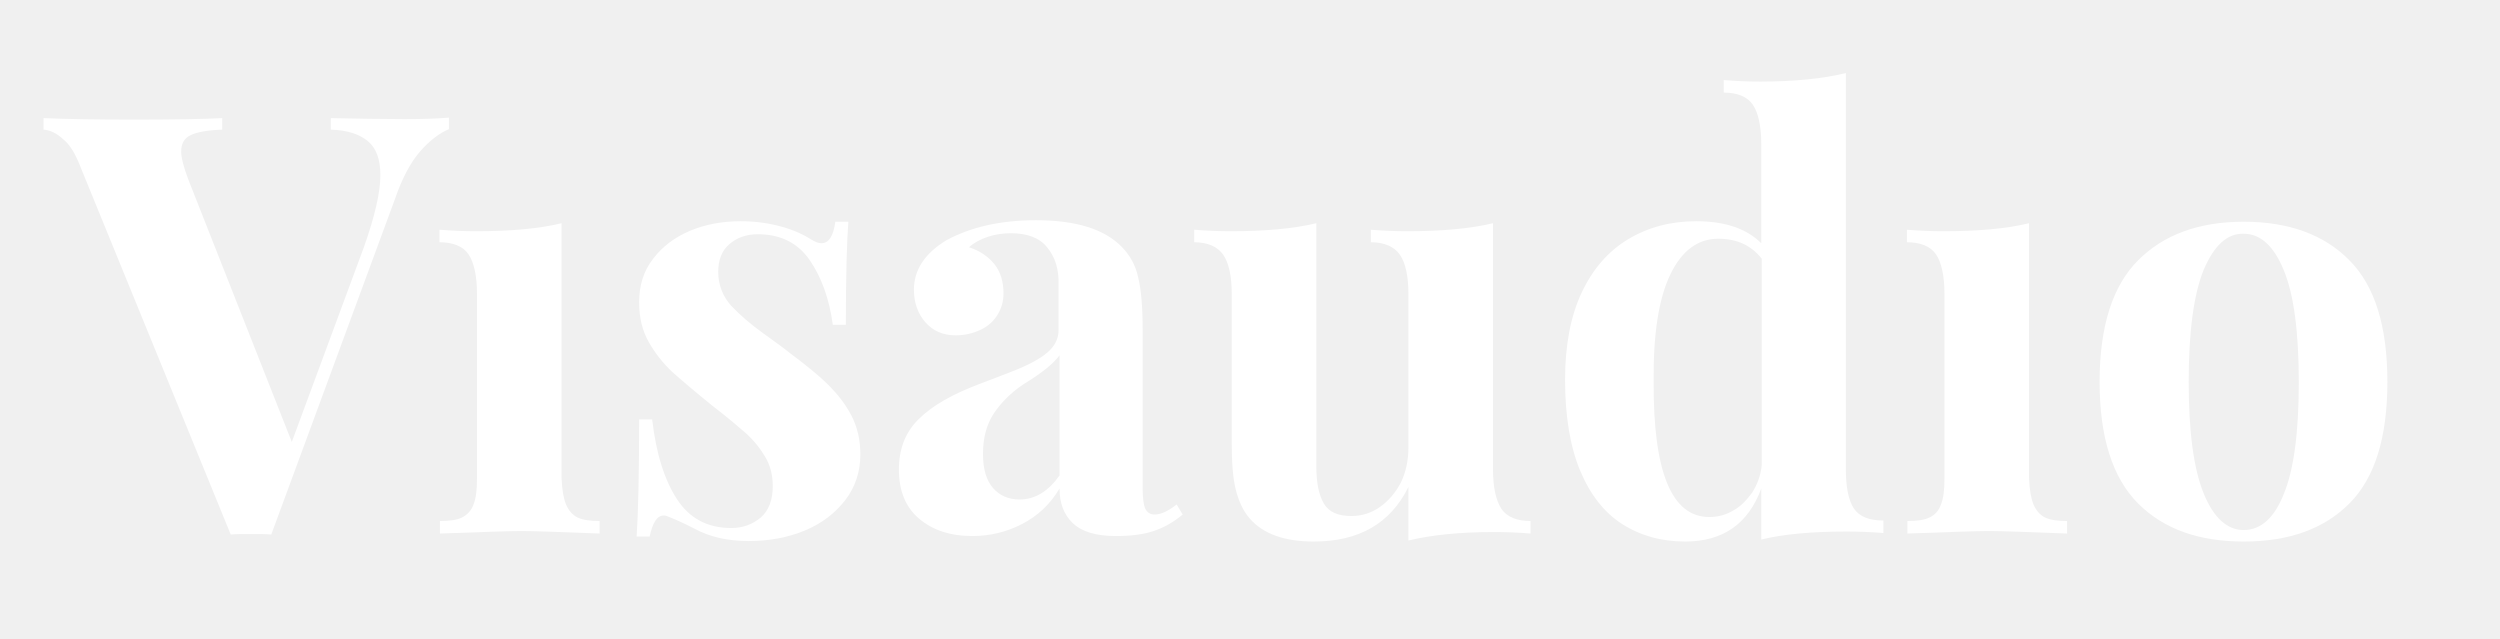
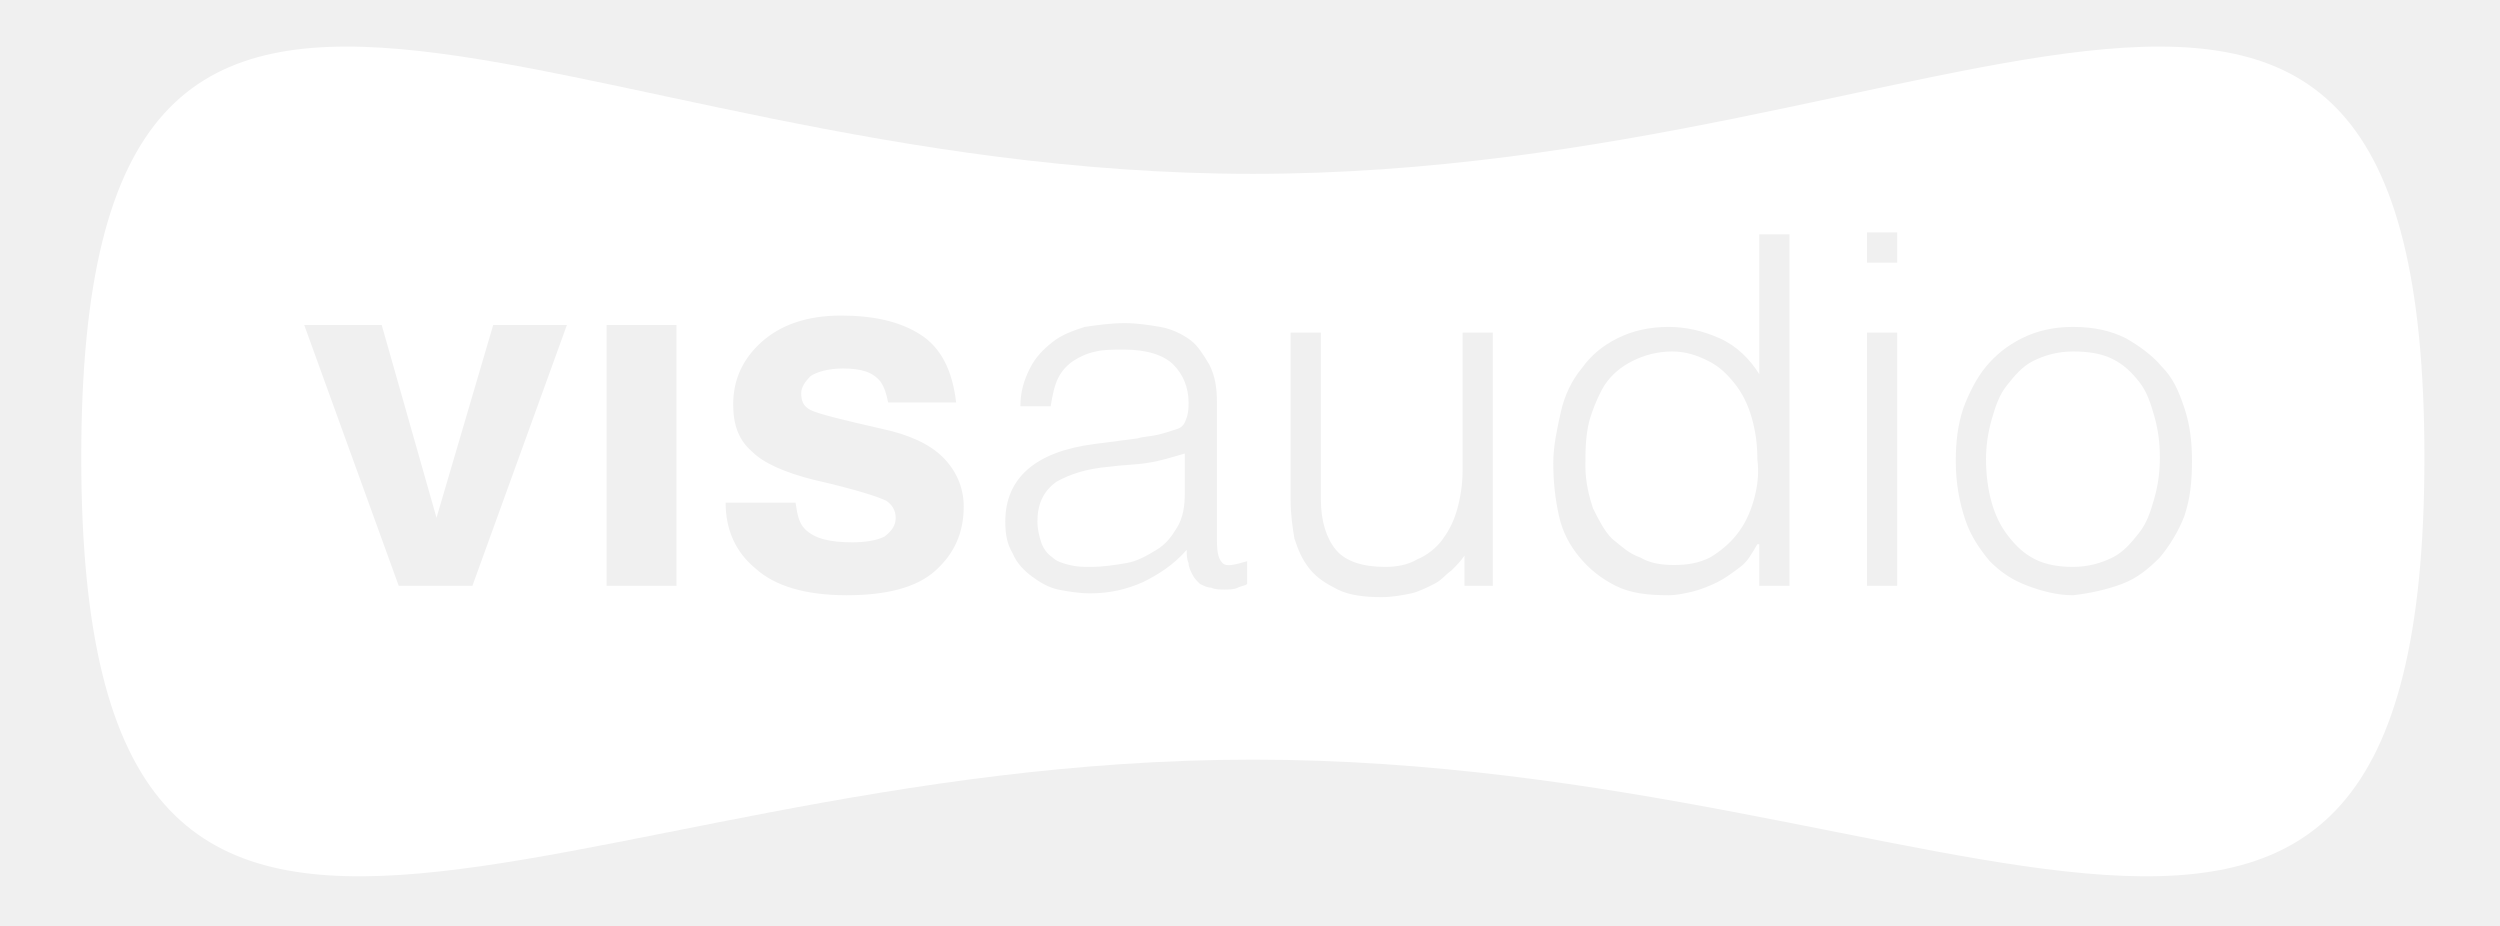
- <svg xmlns="http://www.w3.org/2000/svg" version="1.1" id="Layer_1" x="0px" y="0px" viewBox="0 0 499.5 127.5" style="enable-background:new 0 0 499.5 127.5;" xml:space="preserve">
+ <svg xmlns="http://www.w3.org/2000/svg" version="1.1" id="bg_xA0_Image_1_" x="0px" y="0px" viewBox="0 0 132.3 49" style="enable-background:new 0 0 132.3 49;" xml:space="preserve">
  <style type="text/css">
	.st0{fill:#FFFFFF;}
</style>
-   <g>
-     <path class="st0" d="M80.8,23.8c3.6,0,6.6-0.1,8.9-0.3v2.3c-1.9,0.8-3.9,2.3-5.8,4.5c-1.9,2.2-3.6,5.4-5,9.5l-24.7,67   c-0.9-0.1-2.3-0.1-4.1-0.1c-1.8,0-3.1,0-4,0.1l-30-73.4c-1-2.6-2.1-4.5-3.5-5.6c-1.3-1.2-2.6-1.8-3.9-1.9v-2.3   c4.7,0.2,10.7,0.3,17.9,0.3c8,0,13.9-0.1,17.8-0.3v2.3c-2.9,0.1-5.1,0.5-6.3,1.1c-1.3,0.6-1.9,1.7-1.9,3.3c0,1.2,0.5,3.1,1.4,5.5   l20.7,52.5l14.4-38.9C74.9,43.2,76,38.4,76,35c0-3.1-0.8-5.4-2.5-6.8c-1.7-1.4-4.1-2.2-7.4-2.3v-2.3C71.4,23.7,76.3,23.8,80.8,23.8   z" />
-     <path class="st0" d="M113.1,100.8c0.5,1.2,1.3,2.1,2.3,2.6c1.1,0.5,2.5,0.7,4.4,0.7v2.5c-7.8-0.3-13-0.5-15.6-0.5   c-2.5,0-7.9,0.2-16.3,0.5v-2.5c1.9,0,3.4-0.2,4.4-0.7s1.9-1.4,2.3-2.6c0.5-1.2,0.7-2.9,0.7-5.1v-37c0-3.6-0.6-6.3-1.7-7.9   c-1.1-1.6-3.1-2.4-5.8-2.4v-2.5c2.5,0.2,4.9,0.3,7.3,0.3c6.9,0,12.6-0.5,17.1-1.6v51C112.3,97.9,112.6,99.6,113.1,100.8z" />
-     <path class="st0" d="M135.3,99.8c2.5,3.8,6.1,5.7,10.8,5.7c2.3,0,4.2-0.7,5.9-2.1c1.6-1.4,2.4-3.5,2.4-6.3c0-2.2-0.5-4.1-1.5-5.8   c-1-1.7-2.2-3.2-3.7-4.6c-1.5-1.3-3.7-3.2-6.7-5.5c-3.6-2.9-6.4-5.3-8.2-6.9c-1.8-1.7-3.4-3.7-4.7-6c-1.3-2.3-1.9-4.9-1.9-7.9   c0-3.4,0.9-6.3,2.8-8.7c1.8-2.4,4.3-4.3,7.4-5.6s6.5-1.9,10.1-1.9c3,0,5.7,0.4,8.2,1.1c2.5,0.7,4.4,1.6,5.8,2.5   c0.8,0.5,1.5,0.8,2.1,0.8c1.5,0,2.4-1.4,2.8-4.3h2.6c-0.3,3.9-0.5,10.8-0.5,20.6h-2.6c-0.7-5.1-2.2-9.4-4.6-12.9   c-2.4-3.5-5.9-5.2-10.4-5.2c-2.3,0-4.2,0.7-5.7,2c-1.5,1.3-2.2,3.2-2.2,5.5c0,2.6,0.9,4.9,2.6,6.8c1.8,1.9,3.9,3.7,6.4,5.5   c2.5,1.8,4.3,3.1,5.4,4c3.2,2.4,5.8,4.5,7.6,6.3s3.4,3.8,4.6,6.1c1.2,2.3,1.8,4.9,1.8,7.8c0,3.4-1,6.5-3,9.1   c-2,2.6-4.7,4.7-8.1,6.1c-3.4,1.4-7.1,2.1-11.2,2.1c-4.2,0-7.8-0.8-10.9-2.5c-2.3-1.2-4.2-2-5.5-2.5c-0.2-0.1-0.4-0.1-0.6-0.1   c-1.3,0-2.2,1.4-2.8,4.2h-2.6c0.3-4.5,0.5-12.3,0.5-23.4h2.6C131.1,90.7,132.8,96,135.3,99.8z" />
-     <path class="st0" d="M209.2,49.4c-1.5-1.9-4-2.8-7.2-2.8c-1.5,0-3.1,0.2-4.6,0.7c-1.5,0.5-2.8,1.2-3.8,2.1c2.2,0.7,3.9,1.9,5.1,3.4   c1.2,1.5,1.8,3.5,1.8,5.8c0,1.6-0.4,3-1.2,4.3c-0.8,1.3-1.9,2.3-3.4,3c-1.5,0.7-3.1,1.1-5,1.1c-2.5,0-4.5-0.9-6-2.6   c-1.5-1.7-2.3-3.9-2.3-6.5c0-4,2.2-7.3,6.5-9.9c4.8-2.6,10.7-4,17.9-4c8,0,13.7,1.8,17.1,5.3c1.6,1.6,2.8,3.7,3.3,6.1   c0.6,2.4,0.9,5.9,0.9,10.3v31.9c0,1.9,0.2,3.3,0.5,4c0.4,0.8,1,1.2,1.9,1.2c1.3,0,2.7-0.7,4.4-2l1.2,2c-1.8,1.5-3.7,2.6-5.8,3.3   c-2.1,0.7-4.6,1-7.6,1c-4,0-6.8-0.9-8.6-2.6c-1.8-1.8-2.6-4-2.6-6.9c-1.9,3.2-4.4,5.5-7.5,7.1c-3.1,1.6-6.4,2.4-9.9,2.4   c-4.5,0-8-1.2-10.7-3.5c-2.7-2.3-4-5.6-4-9.8c0-4.1,1.3-7.5,4-10.1c2.7-2.7,6.8-5,12.4-7.1c0.6-0.2,2.6-1,6-2.3   c3.4-1.3,5.8-2.6,7.3-3.9c1.5-1.3,2.2-2.8,2.2-4.4v-9.1C211.6,53.8,210.8,51.3,209.2,49.4z M209.1,73.6c-1.1,0.9-2.7,2-4.8,3.3   c-2.5,1.7-4.4,3.7-5.8,5.8c-1.4,2.2-2.1,4.8-2.1,8c0,3.1,0.7,5.3,2,6.8c1.3,1.5,3.1,2.3,5.3,2.3c3.1,0,5.7-1.6,8-4.8V71   C211.1,71.8,210.2,72.7,209.1,73.6z" />
-     <path class="st0" d="M300,101.7c1.1,1.6,3.1,2.4,5.8,2.4v2.5c-2.4-0.2-4.9-0.3-7.3-0.3c-6.9,0-12.6,0.6-17.1,1.7V97.3   c-3.6,7.3-9.9,10.9-18.9,10.9c-5.8,0-10.1-1.5-12.8-4.6c-1.3-1.5-2.2-3.4-2.8-5.8c-0.6-2.4-0.8-5.6-0.8-9.5V58.7   c0-3.6-0.6-6.2-1.7-7.8c-1.1-1.6-3.1-2.5-5.8-2.5v-2.5c2.5,0.2,4.9,0.3,7.3,0.3c6.8,0,12.5-0.5,17.1-1.6v48.6   c0,3.2,0.5,5.7,1.5,7.4c1,1.7,2.8,2.5,5.5,2.5c2.1,0,4-0.6,5.7-1.8c1.7-1.2,3.1-2.8,4.2-4.9c1-2.1,1.5-4.4,1.5-6.9V58.7   c0-3.6-0.6-6.2-1.7-7.8c-1.1-1.6-3.1-2.5-5.8-2.5v-2.5c2.5,0.2,4.9,0.3,7.3,0.3c6.8,0,12.5-0.5,17.1-1.6v49.2   C298.3,97.4,298.9,100,300,101.7z" />
-     <path class="st0" d="M370.4,101.6c1.1,1.6,3,2.4,5.9,2.4v2.5c-2.5-0.2-4.9-0.3-7.3-0.3c-6.9,0-12.6,0.5-17.1,1.6V97.6   c-2.6,7.1-7.7,10.6-15.2,10.6c-4.8,0-9-1.2-12.6-3.5s-6.4-5.9-8.4-10.7c-2-4.8-3-10.9-3-18.1c0-6.9,1.1-12.7,3.3-17.4   c2.2-4.7,5.3-8.3,9.3-10.7c4-2.4,8.5-3.6,13.6-3.6c5.8,0,10.1,1.5,13,4.4V28.8c0-3.6-0.6-6.3-1.7-7.9c-1.1-1.6-3.1-2.4-5.8-2.4V16   c2.5,0.2,4.9,0.3,7.3,0.3c6.9,0,12.6-0.6,17.1-1.7v79C368.8,97.3,369.3,99.9,370.4,101.6z M343.3,47.7c-4.1,0-7.3,2.4-9.6,7.2   s-3.4,11.9-3.3,21.4c-0.1,18,3.6,27,11.1,27c1.7,0,3.3-0.4,4.8-1.3c1.5-0.8,2.7-2.1,3.8-3.6c1-1.6,1.7-3.4,1.9-5.5V51.7   C349.9,49,347,47.7,343.3,47.7z" />
-     <path class="st0" d="M406.3,100.8c0.5,1.2,1.3,2.1,2.3,2.6c1.1,0.5,2.5,0.7,4.4,0.7v2.5c-7.8-0.3-13-0.5-15.6-0.5   c-2.5,0-7.9,0.2-16.3,0.5v-2.5c1.9,0,3.4-0.2,4.4-0.7c1.1-0.5,1.9-1.4,2.3-2.6c0.5-1.2,0.7-2.9,0.7-5.1v-37c0-3.6-0.6-6.3-1.7-7.9   c-1.1-1.6-3.1-2.4-5.8-2.4v-2.5c2.5,0.2,4.9,0.3,7.3,0.3c6.9,0,12.6-0.5,17.1-1.6v51C405.5,97.9,405.8,99.6,406.3,100.8z" />
-     <path class="st0" d="M469.4,52c5.1,5.1,7.6,13.2,7.6,24.3c0,11.1-2.5,19.2-7.6,24.3c-5.1,5.1-12.1,7.6-21.1,7.6s-16-2.5-21.1-7.6   c-5.1-5.1-7.7-13.2-7.7-24.3c0-11.1,2.6-19.2,7.7-24.3s12.1-7.7,21.1-7.7S464.4,46.9,469.4,52z M440.3,53.9c-2,4.9-3,12.4-3,22.4   c0,10,1,17.4,3,22.3c2,4.9,4.7,7.3,8,7.3c3.4,0,6.1-2.4,8-7.2c2-4.8,3-12.3,3-22.3c0-10.1-1-17.6-3-22.4c-2-4.9-4.7-7.3-8-7.3   C445,46.6,442.4,49,440.3,53.9z" />
-   </g>
+   <path class="st0" d="M128.3,24.2c0,37.6-24.4,16-62,16s-62,21.6-62-16s24.4-15,62-15S128.3-13.4,128.3,24.2z M23.1,27.4l-2.9-10.2  h-4.1l5,13.8H25l5-13.8h-3.9L23.1,27.4z M32.1,31h3.7V17.2h-3.7V31z M38.4,26.6c0,1.4,0.5,2.6,1.6,3.5c1,0.9,2.6,1.4,4.8,1.4  c2.1,0,3.7-0.4,4.7-1.3s1.5-2,1.5-3.4c0-1-0.4-1.9-1.1-2.6c-0.7-0.7-1.8-1.2-3.2-1.5c-2.2-0.5-3.4-0.8-3.8-1  c-0.4-0.2-0.5-0.5-0.5-0.9c0-0.3,0.2-0.6,0.5-0.9c0.3-0.2,0.9-0.4,1.7-0.4c1,0,1.6,0.2,2,0.7c0.2,0.3,0.3,0.6,0.4,1.1h3.6  c-0.2-1.7-0.8-2.9-1.9-3.6s-2.5-1-4.2-1c-1.8,0-3.2,0.5-4.2,1.4c-1,0.9-1.5,2-1.5,3.3c0,1.1,0.3,1.9,1,2.5c0.6,0.6,1.7,1.1,3.3,1.5  c2.2,0.5,3.4,0.9,3.8,1.1c0.3,0.2,0.5,0.5,0.5,0.9c0,0.4-0.2,0.7-0.6,1c-0.4,0.2-1,0.3-1.7,0.3c-1.2,0-2-0.2-2.5-0.7  c-0.3-0.3-0.4-0.7-0.5-1.4H38.4z M57.9,23.5c-3.1,0.4-4.7,1.8-4.7,4.1c0,0.7,0.1,1.2,0.4,1.7c0.2,0.5,0.6,0.9,1,1.2  c0.4,0.3,0.9,0.6,1.4,0.7s1.1,0.2,1.7,0.2c1,0,1.9-0.2,2.8-0.6c0.8-0.4,1.6-0.9,2.3-1.7c0,0.2,0,0.5,0.1,0.7c0,0.2,0.1,0.4,0.2,0.6  c0.1,0.2,0.2,0.3,0.4,0.5c0.2,0.1,0.4,0.2,0.6,0.2c0.2,0.1,0.5,0.1,0.7,0.1c0.2,0,0.5,0,0.7-0.1c0.2-0.1,0.4-0.1,0.5-0.2v-1.2  c-0.7,0.2-1.1,0.3-1.3,0.1s-0.3-0.5-0.3-1.2v-7.3c0-0.8-0.1-1.4-0.4-2c-0.3-0.5-0.6-1-1-1.3s-1-0.6-1.6-0.7s-1.2-0.2-1.9-0.2  c-0.7,0-1.4,0.1-2.1,0.2c-0.6,0.2-1.2,0.4-1.7,0.8c-0.5,0.4-0.9,0.8-1.2,1.4c-0.3,0.6-0.5,1.2-0.5,2h1.6c0.1-0.6,0.2-1.1,0.4-1.5  c0.2-0.4,0.5-0.7,0.8-0.9c0.3-0.2,0.7-0.4,1.2-0.5c0.4-0.1,0.9-0.1,1.5-0.1c1.2,0,2.1,0.3,2.6,0.8c0.5,0.5,0.8,1.2,0.8,2  c0,0.2,0,0.5-0.1,0.8c-0.1,0.3-0.2,0.5-0.5,0.6c-0.3,0.1-0.6,0.2-1,0.3s-0.8,0.1-1.1,0.2L57.9,23.5z M62.7,26.1  c0,0.7-0.1,1.3-0.4,1.8s-0.6,0.9-1.1,1.2c-0.5,0.3-1,0.6-1.6,0.7C59,29.9,58.4,30,57.7,30c-0.4,0-0.7,0-1.1-0.1  c-0.4-0.1-0.7-0.2-0.9-0.4c-0.3-0.2-0.5-0.5-0.6-0.8s-0.2-0.7-0.2-1.1c0-0.9,0.3-1.6,1-2.1c0.7-0.4,1.6-0.7,2.8-0.8  c0.7-0.1,1.4-0.1,2-0.2c0.7-0.1,1.3-0.3,2-0.5V26.1z M77.4,24.9c0,0.7-0.1,1.4-0.3,2.1s-0.5,1.2-0.8,1.6C76,29,75.5,29.4,75,29.6  c-0.5,0.3-1.1,0.4-1.7,0.4c-1.2,0-2.1-0.3-2.6-0.9c-0.5-0.6-0.8-1.5-0.8-2.7v-8.8h-1.6v8.9c0,0.7,0.1,1.4,0.2,2  c0.2,0.6,0.4,1.1,0.8,1.6c0.4,0.5,0.9,0.8,1.5,1.1c0.6,0.3,1.4,0.4,2.3,0.4c0.6,0,1.1-0.1,1.6-0.2c0.4-0.1,0.8-0.3,1.2-0.5  s0.6-0.5,0.9-0.7c0.3-0.3,0.5-0.5,0.7-0.8V31H79V17.6h-1.6V24.9z M93.1,19.8c-0.5-0.8-1.2-1.5-2.1-1.9s-1.8-0.6-2.7-0.6  c-1,0-1.9,0.2-2.7,0.6c-0.8,0.4-1.4,0.9-1.9,1.6c-0.5,0.6-0.9,1.4-1.1,2.3c-0.2,0.9-0.4,1.8-0.4,2.7c0,1,0.1,1.9,0.3,2.8  c0.2,0.9,0.6,1.6,1.1,2.2c0.5,0.6,1.1,1.1,1.9,1.5c0.8,0.4,1.7,0.5,2.8,0.5c0.4,0,0.9-0.1,1.3-0.2c0.4-0.1,0.9-0.3,1.3-0.5  s0.8-0.5,1.2-0.8c0.4-0.3,0.6-0.7,0.9-1.2h0.1V31h1.6V12.4h-1.6V19.8z M92.8,26.5c-0.2,0.7-0.5,1.3-0.9,1.8  c-0.4,0.5-0.9,0.9-1.4,1.2c-0.6,0.3-1.2,0.4-1.9,0.4c-0.7,0-1.3-0.1-1.8-0.4c-0.6-0.2-1-0.6-1.5-1c-0.4-0.4-0.7-1-1-1.6  c-0.2-0.6-0.4-1.4-0.4-2.2c0-0.8,0-1.6,0.2-2.4c0.2-0.7,0.5-1.4,0.8-1.9c0.4-0.6,0.9-1,1.5-1.3s1.3-0.5,2.1-0.5  c0.7,0,1.3,0.2,1.9,0.5c0.6,0.3,1,0.7,1.4,1.2c0.4,0.5,0.7,1.1,0.9,1.8c0.2,0.7,0.3,1.4,0.3,2.2C93.1,25.1,93,25.8,92.8,26.5z   M100.4,31V17.6h-1.6V31H100.4z M100.4,13.9v-1.6h-1.6v1.6H100.4z M112.3,30.9c0.8-0.3,1.4-0.8,2-1.4c0.5-0.6,1-1.4,1.3-2.2  c0.3-0.9,0.4-1.8,0.4-2.9c0-1-0.1-1.9-0.4-2.8c-0.3-0.9-0.6-1.6-1.2-2.2c-0.5-0.6-1.2-1.1-1.9-1.5c-0.8-0.4-1.7-0.6-2.8-0.6  c-1,0-1.9,0.2-2.7,0.6c-0.8,0.4-1.4,0.9-1.9,1.5c-0.5,0.6-0.9,1.4-1.2,2.2c-0.3,0.9-0.4,1.8-0.4,2.8c0,1.2,0.2,2.2,0.5,3.1  c0.3,0.9,0.8,1.6,1.3,2.2c0.6,0.6,1.2,1,2,1.3c0.8,0.3,1.6,0.5,2.4,0.5C110.6,31.4,111.5,31.2,112.3,30.9z M114,26.4  c-0.2,0.7-0.4,1.3-0.8,1.8c-0.4,0.5-0.8,1-1.4,1.3c-0.6,0.3-1.3,0.5-2.1,0.5c-0.7,0-1.4-0.1-2-0.4c-0.6-0.3-1-0.7-1.4-1.2  s-0.7-1.1-0.9-1.8c-0.2-0.7-0.3-1.5-0.3-2.3c0-0.7,0.1-1.4,0.3-2.1s0.4-1.3,0.8-1.8c0.4-0.5,0.8-1,1.4-1.3c0.6-0.3,1.3-0.5,2.1-0.5  c0.8,0,1.5,0.1,2.1,0.4c0.6,0.3,1,0.7,1.4,1.2c0.4,0.5,0.6,1.1,0.8,1.8c0.2,0.7,0.3,1.4,0.3,2.2C114.3,25,114.2,25.7,114,26.4z" />
</svg>
